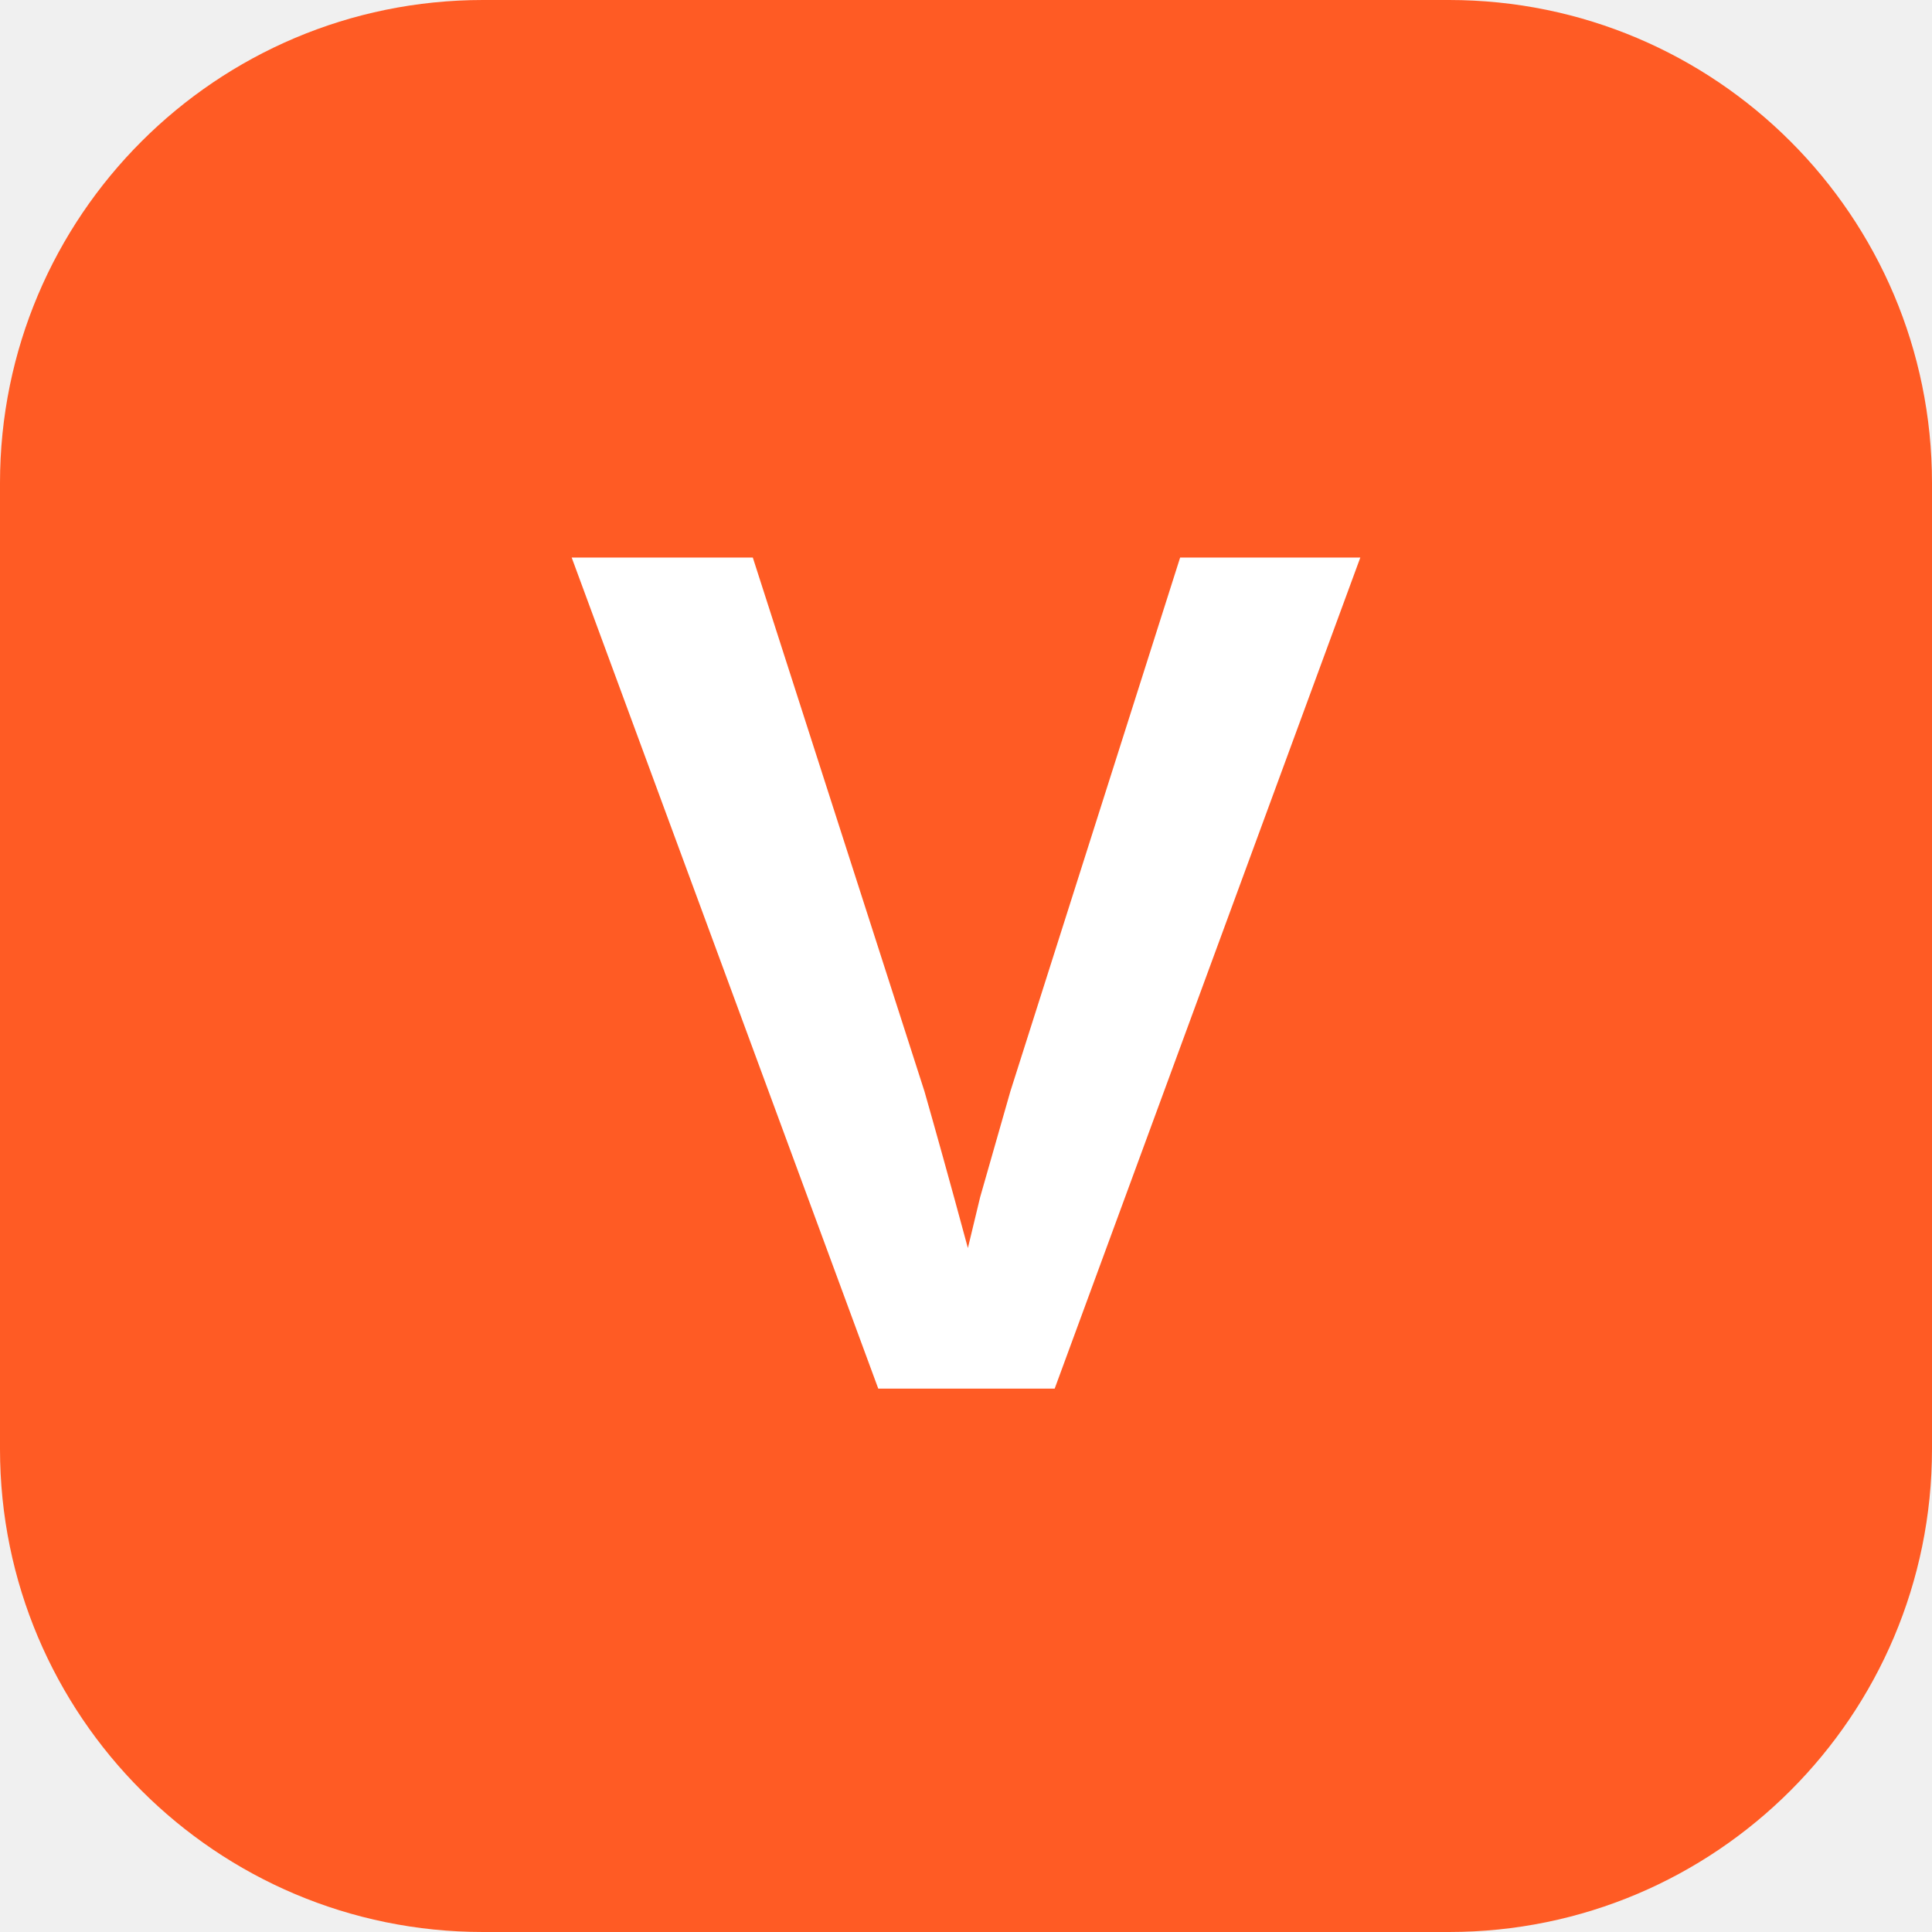
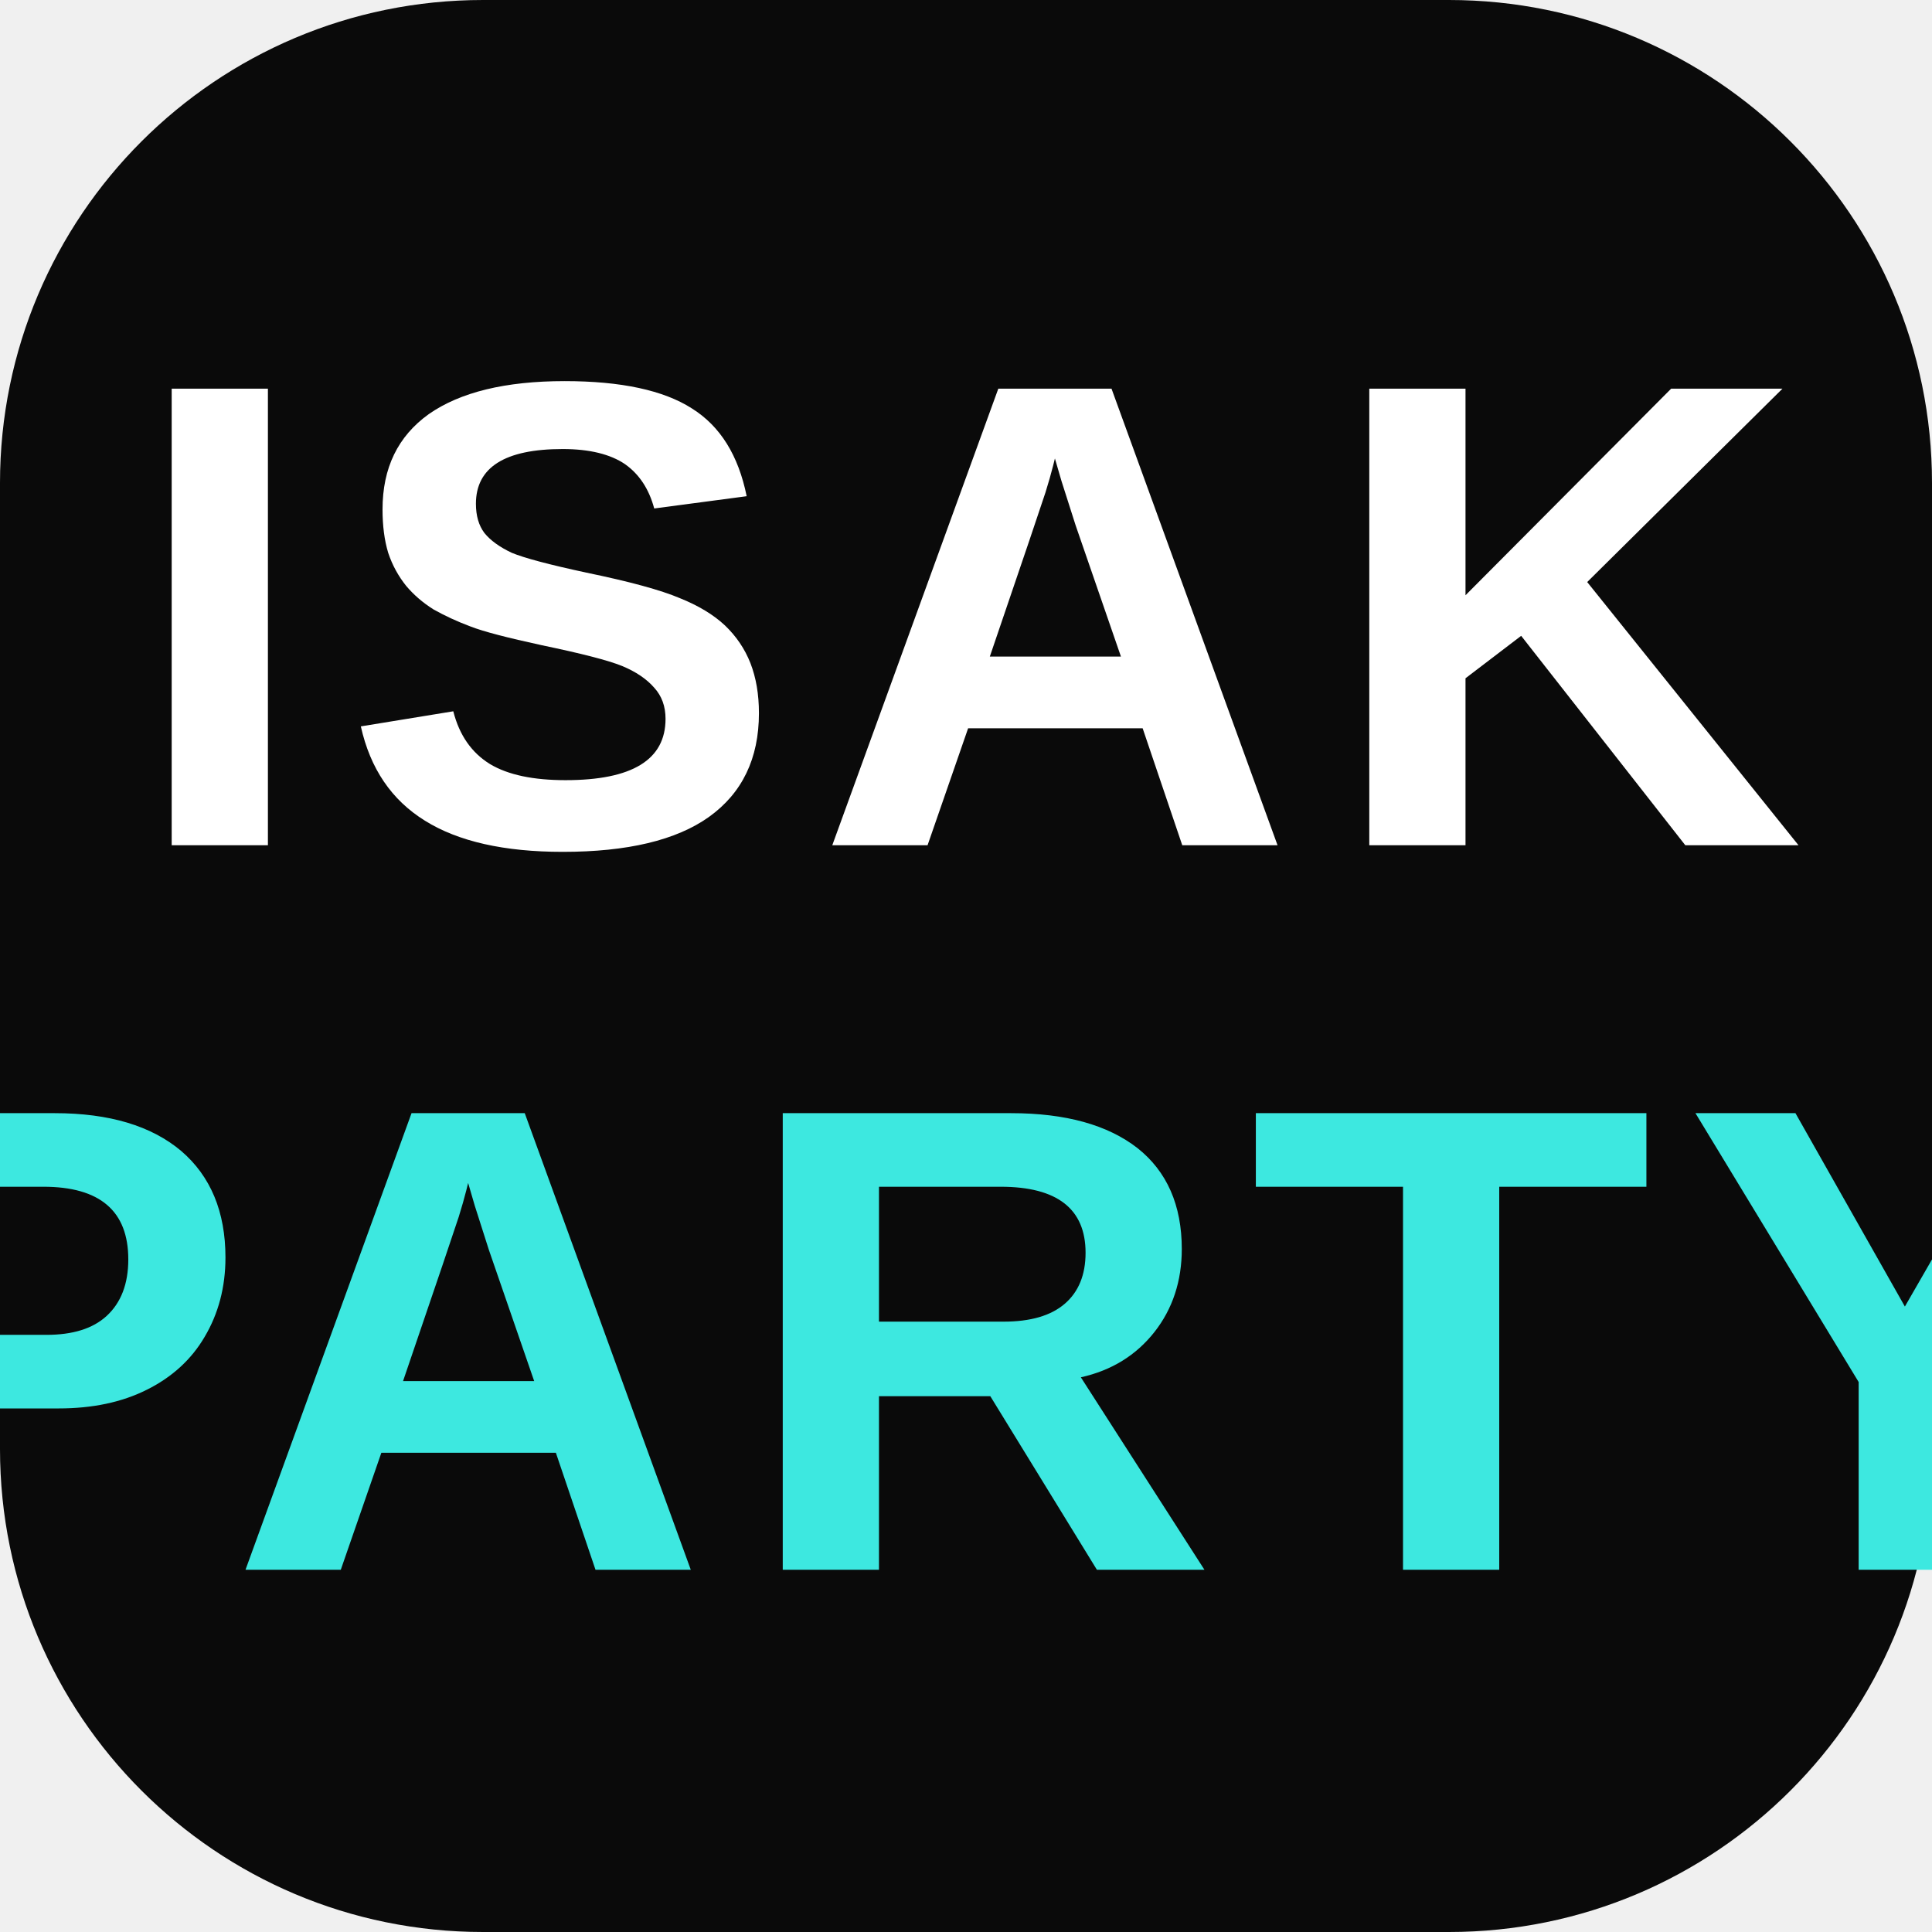
<svg xmlns="http://www.w3.org/2000/svg" viewBox="0 0 32 32">
-   <rect width="32" height="32" rx="8" fill="#ff5b24" />
-   <text x="16" y="23" font-family="Arial,sans-serif" font-size="20" font-weight="900" fill="white" text-anchor="middle" letter-spacing="-1">V</text>
+   <rect width="32" height="32" rx="8" fill="#0a0a0a" />
+   <text x="16" y="14" font-family="Arial,sans-serif" font-size="11" font-weight="900" fill="white" text-anchor="middle" letter-spacing="0.5">ISAK</text>
+   <text x="16" y="26" font-family="Arial,sans-serif" font-size="11" font-weight="900" fill="#3de8e0" text-anchor="middle" letter-spacing="0.5">PARTY</text>
</svg>
